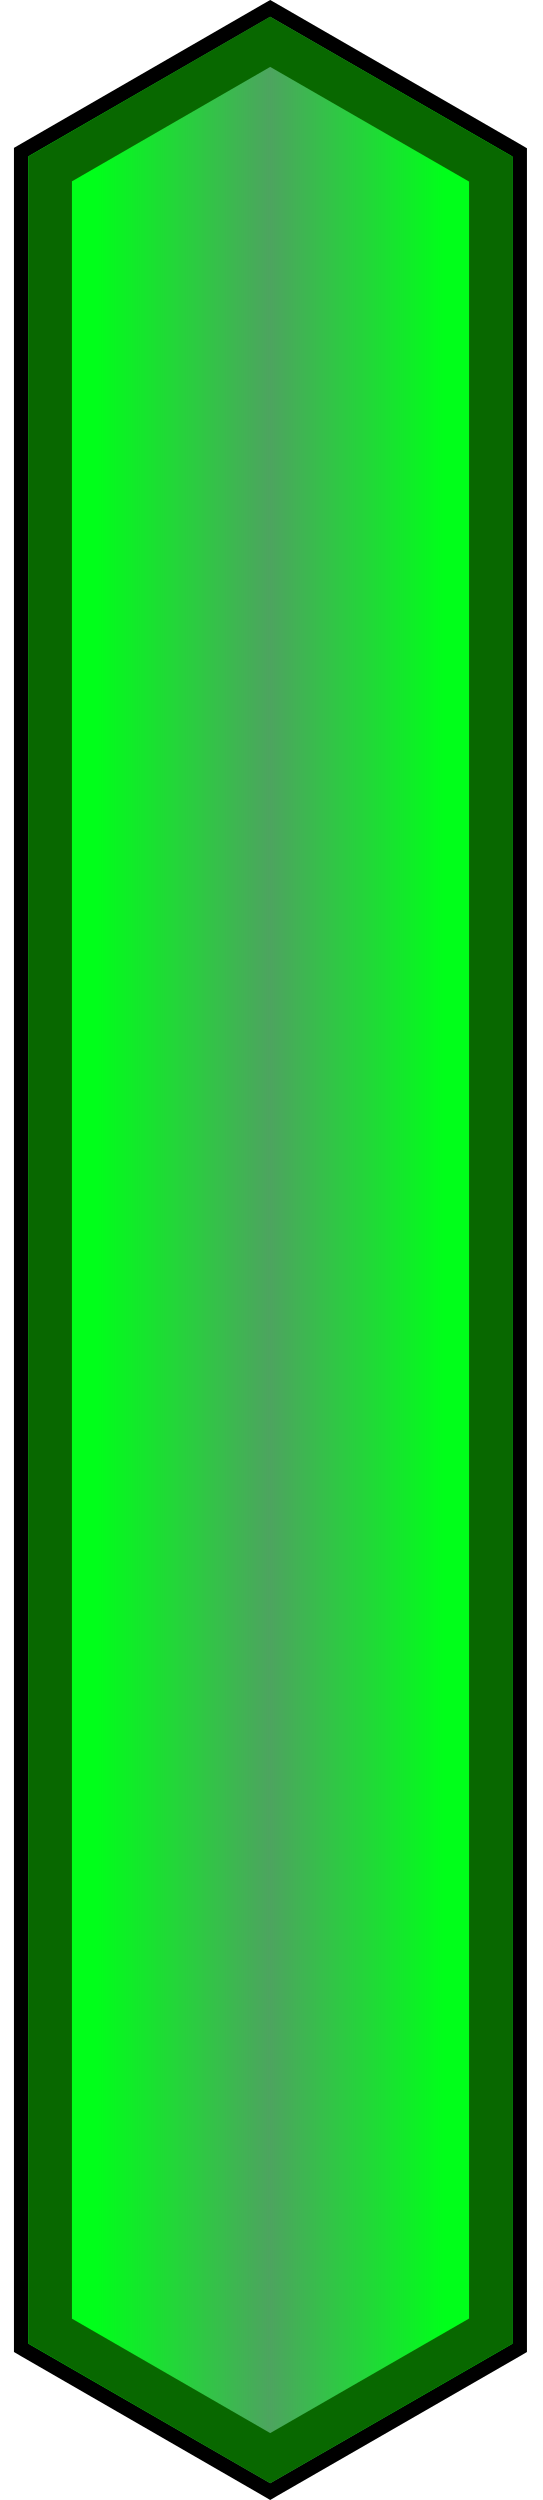
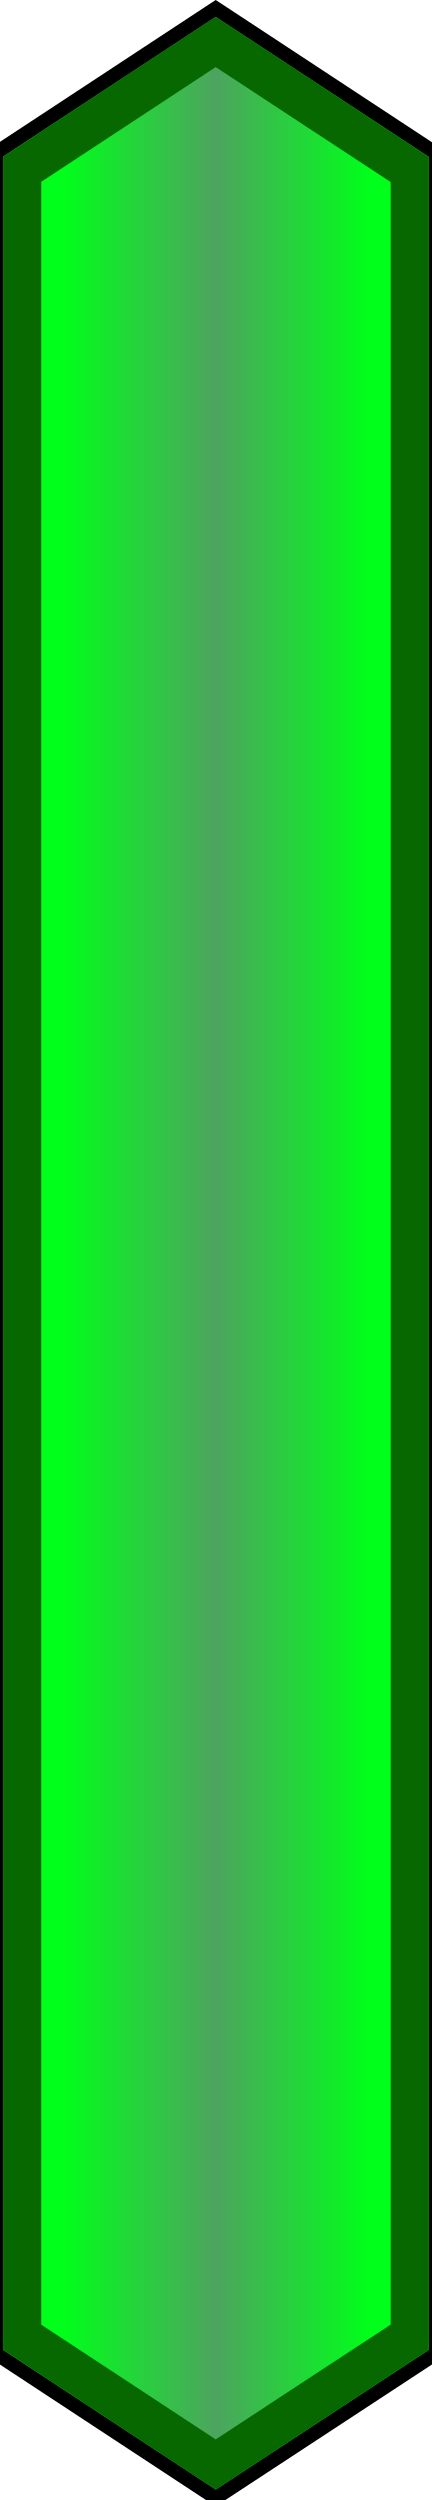
- <svg xmlns="http://www.w3.org/2000/svg" width="42" height="193.57" viewBox="5 0 42 193.57">
+ <svg xmlns="http://www.w3.org/2000/svg" width="38" height="220">
+   <defs>
+     <linearGradient y2="0.5" x2="1" y1="0.5" x1="0" id="a">
+       <stop stop-color="#00ff1a" offset="0.15" />
+       <stop stop-color="#4da45f" offset="0.5" />
+       <stop stop-color="#00ff1a" offset="0.85" />
+     </linearGradient>
+   </defs>
  <g>
-     <linearGradient id="a" gradientUnits="userSpaceOnUse" x1="6.65" y1="96.78" x2="45.24" y2="96.78">
-       <stop offset=".15" stop-color="#00ff1a" />
-       <stop offset=".5" stop-color="#4da45f" />
-       <stop offset=".85" stop-color="#00ff1a" />
-     </linearGradient>
-     <path fill="url(#a)" d="M6.65 181.8V11.76L25.92.66 45.24 11.8v170l-19.32 11.12z" />
-     <path d="M25.92 1.3l18.76 10.82v169.35l-18.76 10.8-18.72-10.8V12.1L25.92 1.3m0-1.3l-.56.32-18.71 10.8-.57.33v170.66l.56.33 18.72 10.8.56.33.56-.33 18.76-10.8.56-.33V11.48l-.56-.33L26.48.32 25.92 0z" />
-     <path fill="#086800" d="M25.92 5.18l15.4 8.88v165.46l-15.4 8.87-15.35-8.86V14.04l15.35-8.86m0-3.89L7.21 12.1v169.37l18.71 10.8 18.76-10.8V12.12L25.92 1.3z" />
+     <rect fill="none" id="canvas_background" height="222" width="40" y="-1" x="-1" />
+   </g>
+   <g>
+     <g stroke="null" id="svg_1">
+       <path stroke="null" id="svg_2" d="m-0.29,207.158l0,-193.758l19.27,-12.648l19.32,12.694l0,193.712l-19.32,12.671l-19.27,-12.671z" fill="url(#a)" />
+       <path stroke="null" id="svg_3" d="m18.98,1.481l18.76,12.329l0,192.972l-18.76,12.306l-18.72,-12.306l0,-192.994l18.72,-12.306m0,-1.481l-0.56,0.365l-18.71,12.306l-0.57,0.376l0,194.464l0.56,0.376l18.72,12.306l0.56,0.376l0.56,-0.376l18.76,-12.306l0.56,-0.376l0,-194.43l-0.56,-0.376l-18.76,-12.341l-0.56,-0.365z" />
+       <path stroke="null" id="svg_4" d="m18.98,5.903l15.4,10.119l0,188.539l-15.4,10.107l-15.35,-10.096l0,-188.573l15.35,-10.096m0,-4.433l-18.71,12.318l0,192.994l18.71,12.306l18.76,-12.306l0,-192.972l-18.76,-12.329l0,-0.011z" fill="#086800" />
+     </g>
  </g>
</svg>
